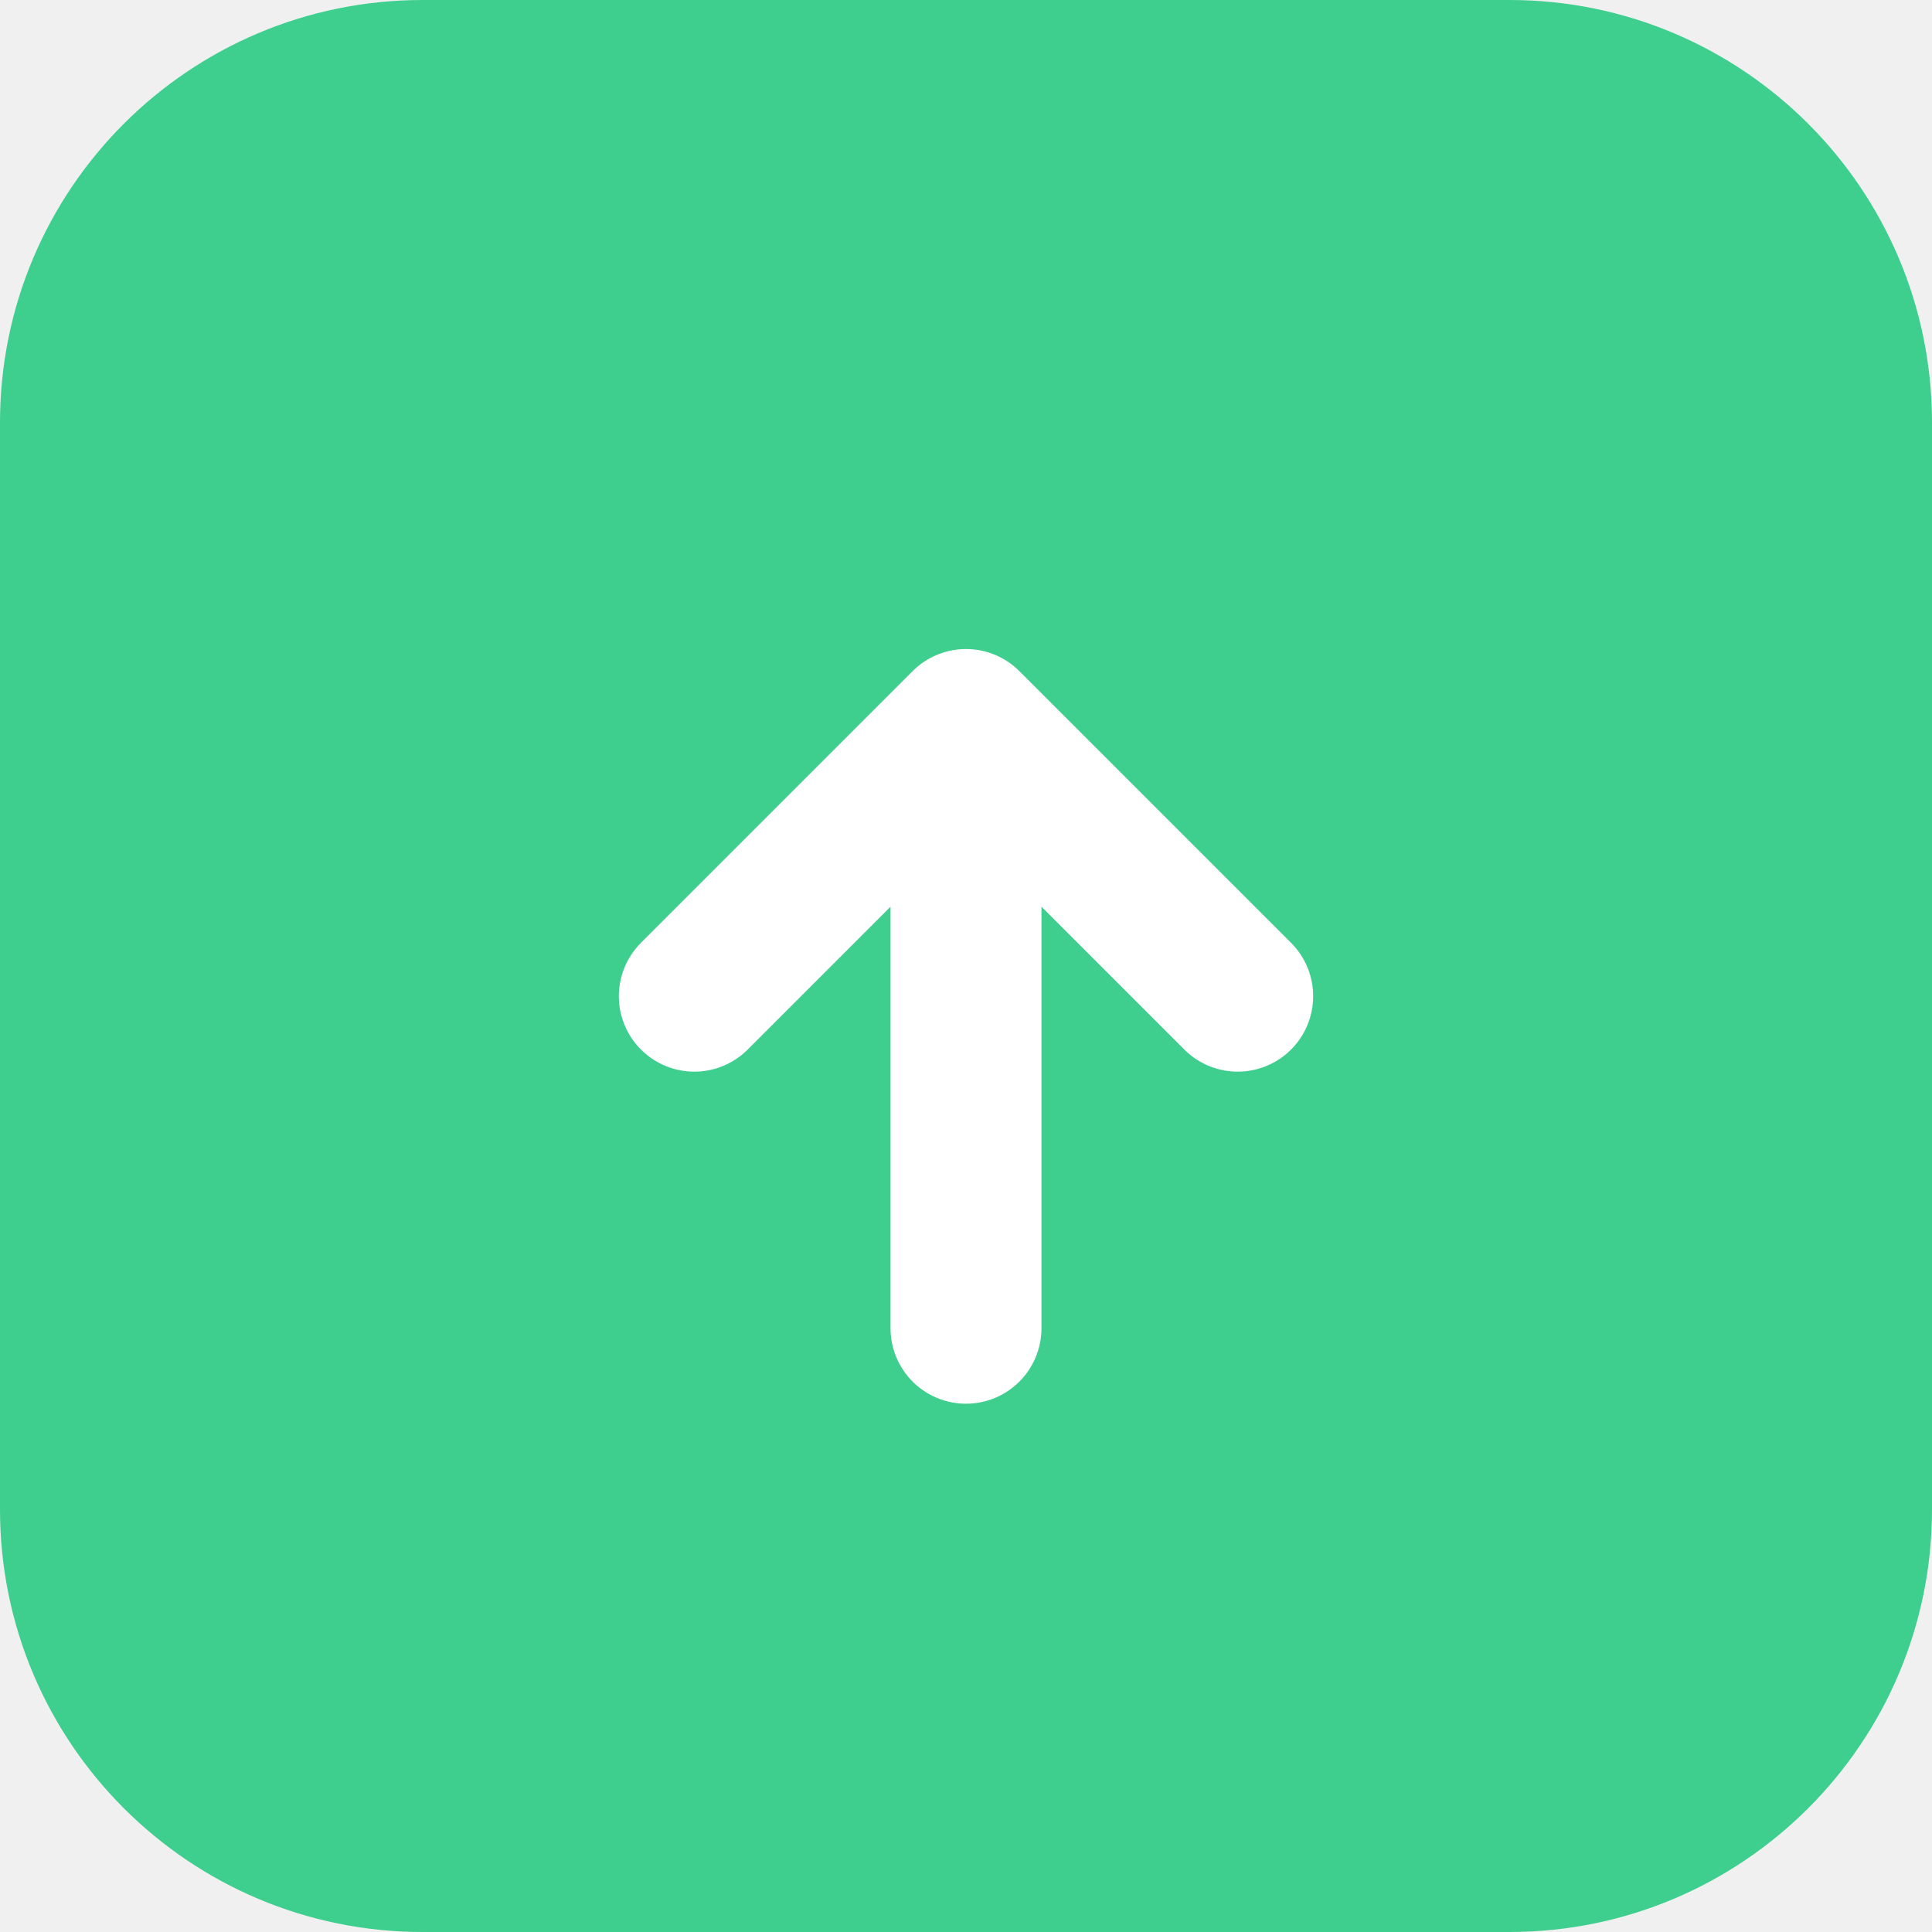
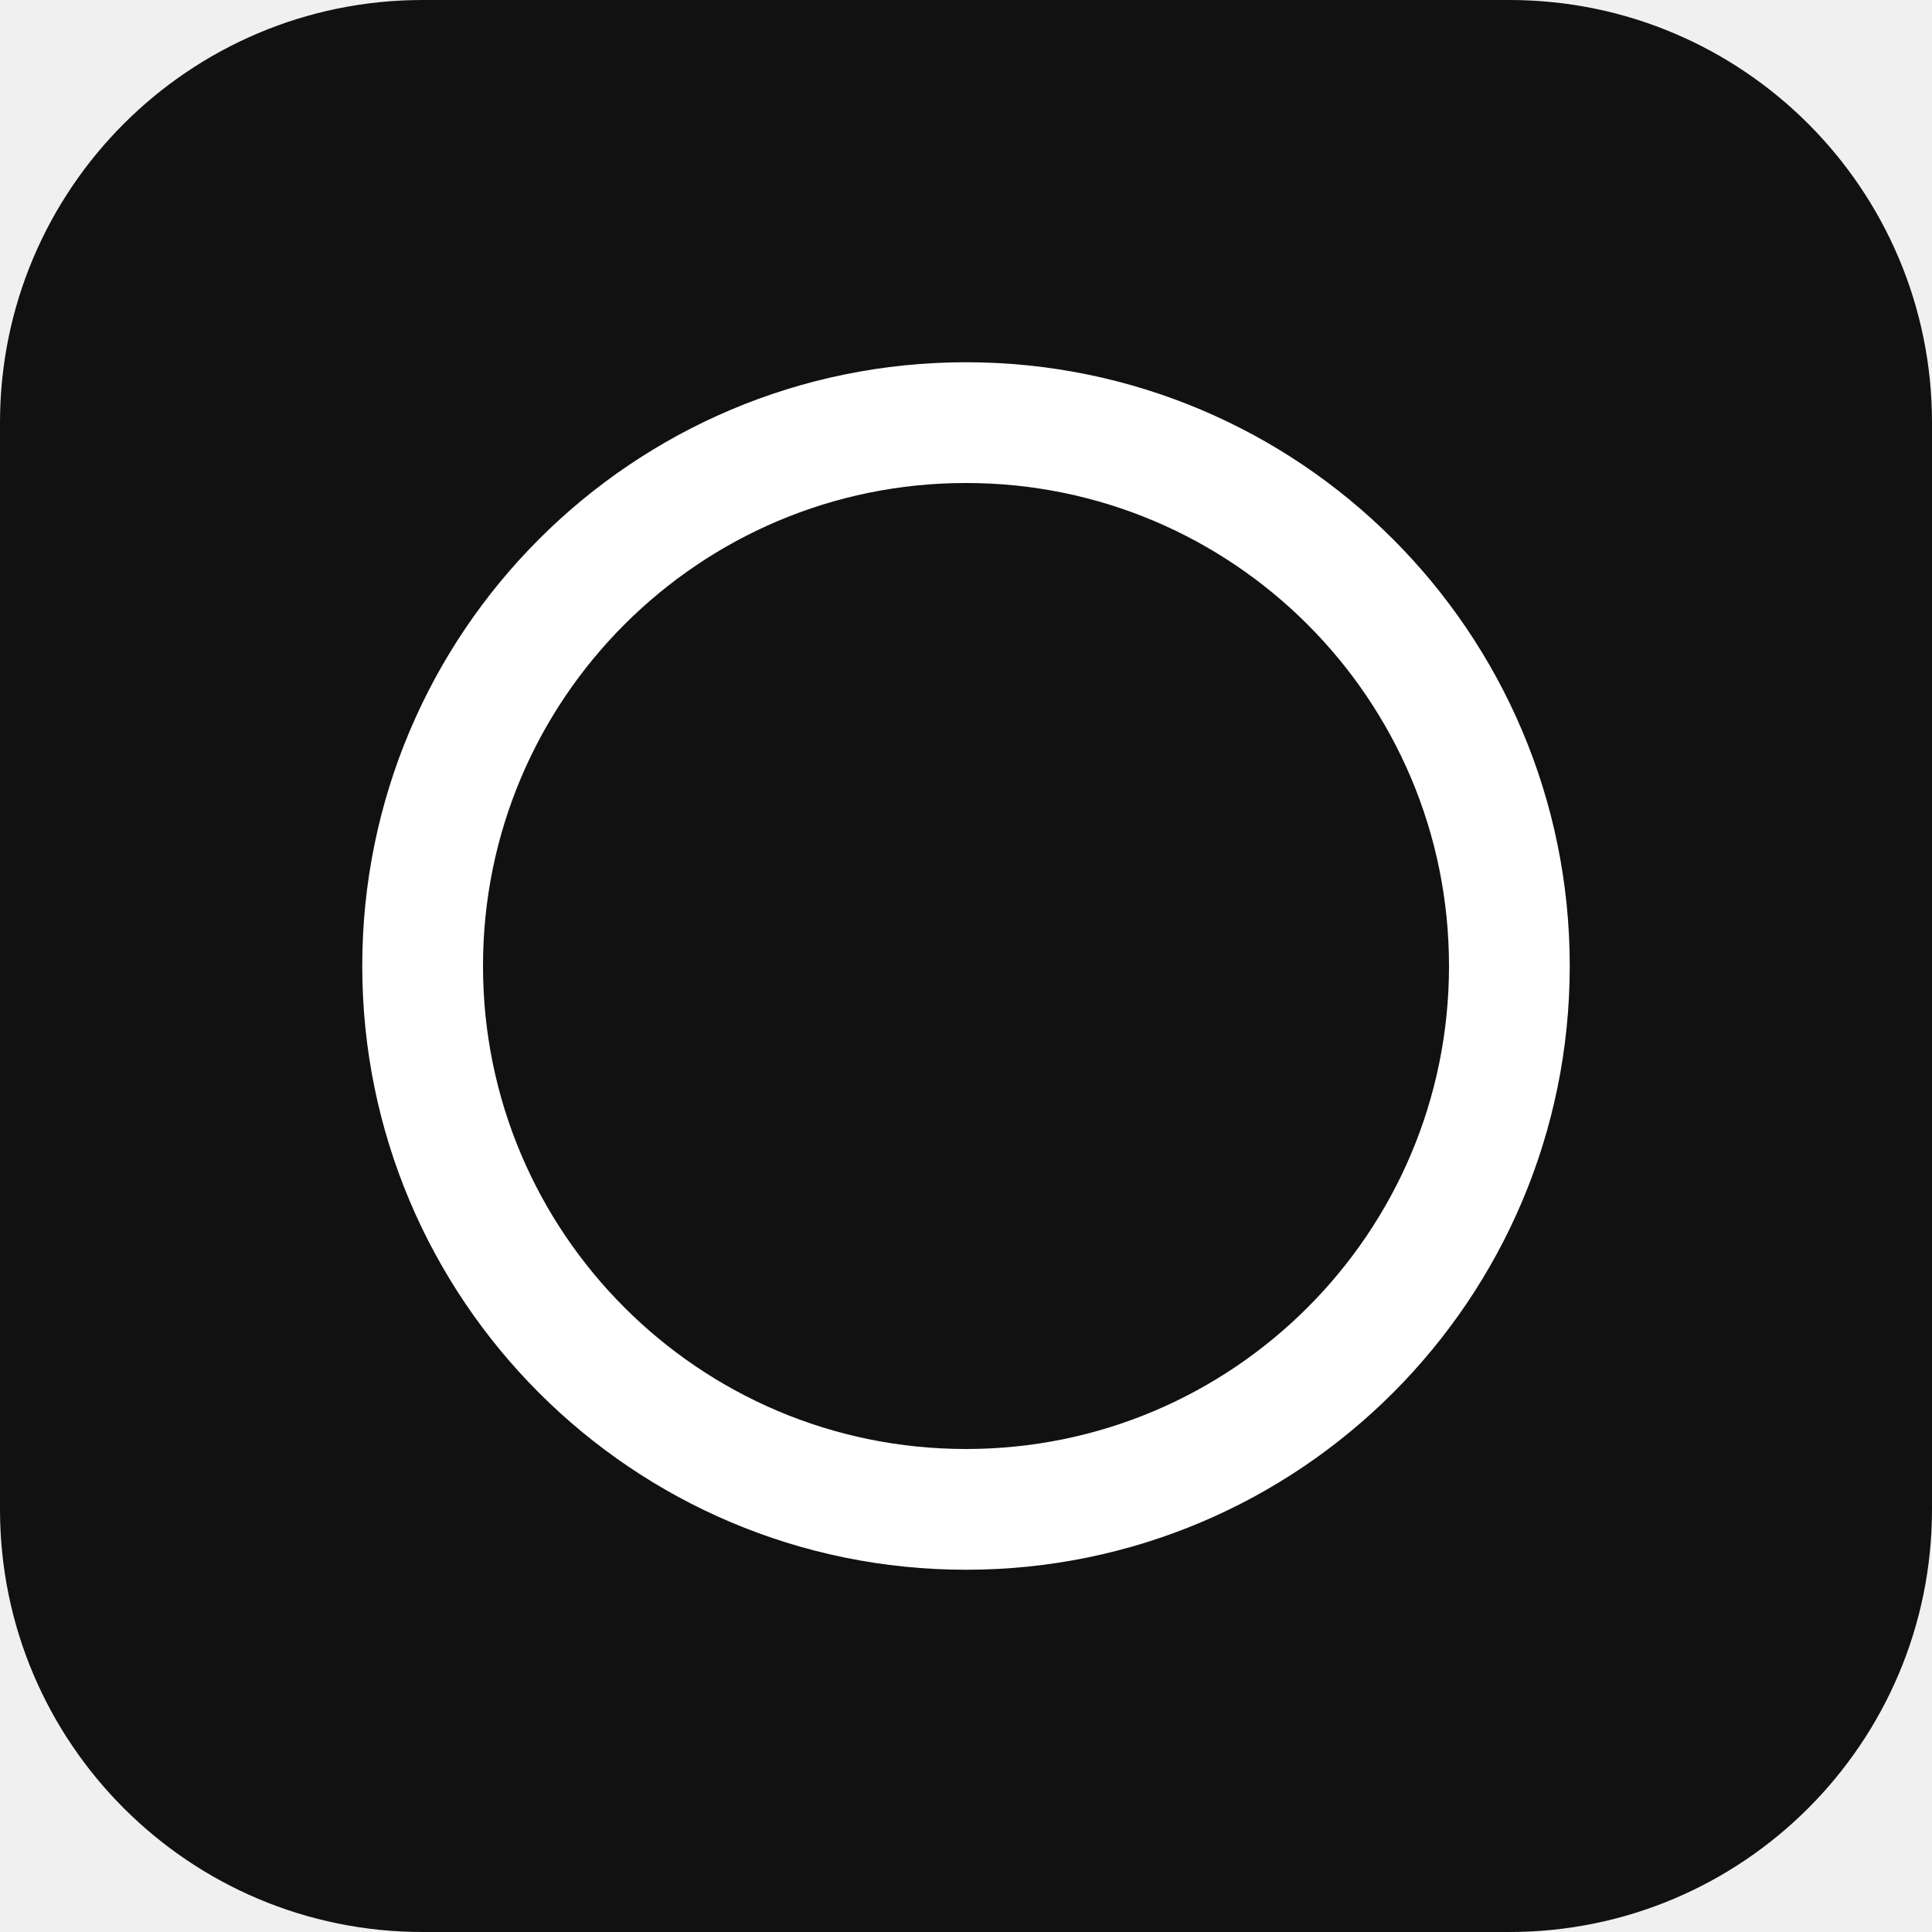
<svg xmlns="http://www.w3.org/2000/svg" width="32" height="32" viewBox="0 0 32 32" fill="none">
-   <rect width="32" height="32" rx="7" fill="url(#fav-g)" />
-   <path d="M16 22V12M16 12L11.5 16.5M16 12L20.5 16.5" stroke="white" stroke-width="2.5" stroke-linecap="round" stroke-linejoin="round" />
-   <defs>
-     <linearGradient id="fav-g" x1="0" y1="0" x2="32" y2="32">
-       <stop stop-color="#3ECF8E" />
-       <stop offset="1" stop-color="#2DA872" />
-     </linearGradient>
-   </defs>
+   <rect width="32" height="32" rx="7" fill="#111111" />
+   <circle cx="16" cy="16" r="9" stroke="white" stroke-width="2" fill="none" />
</svg>
